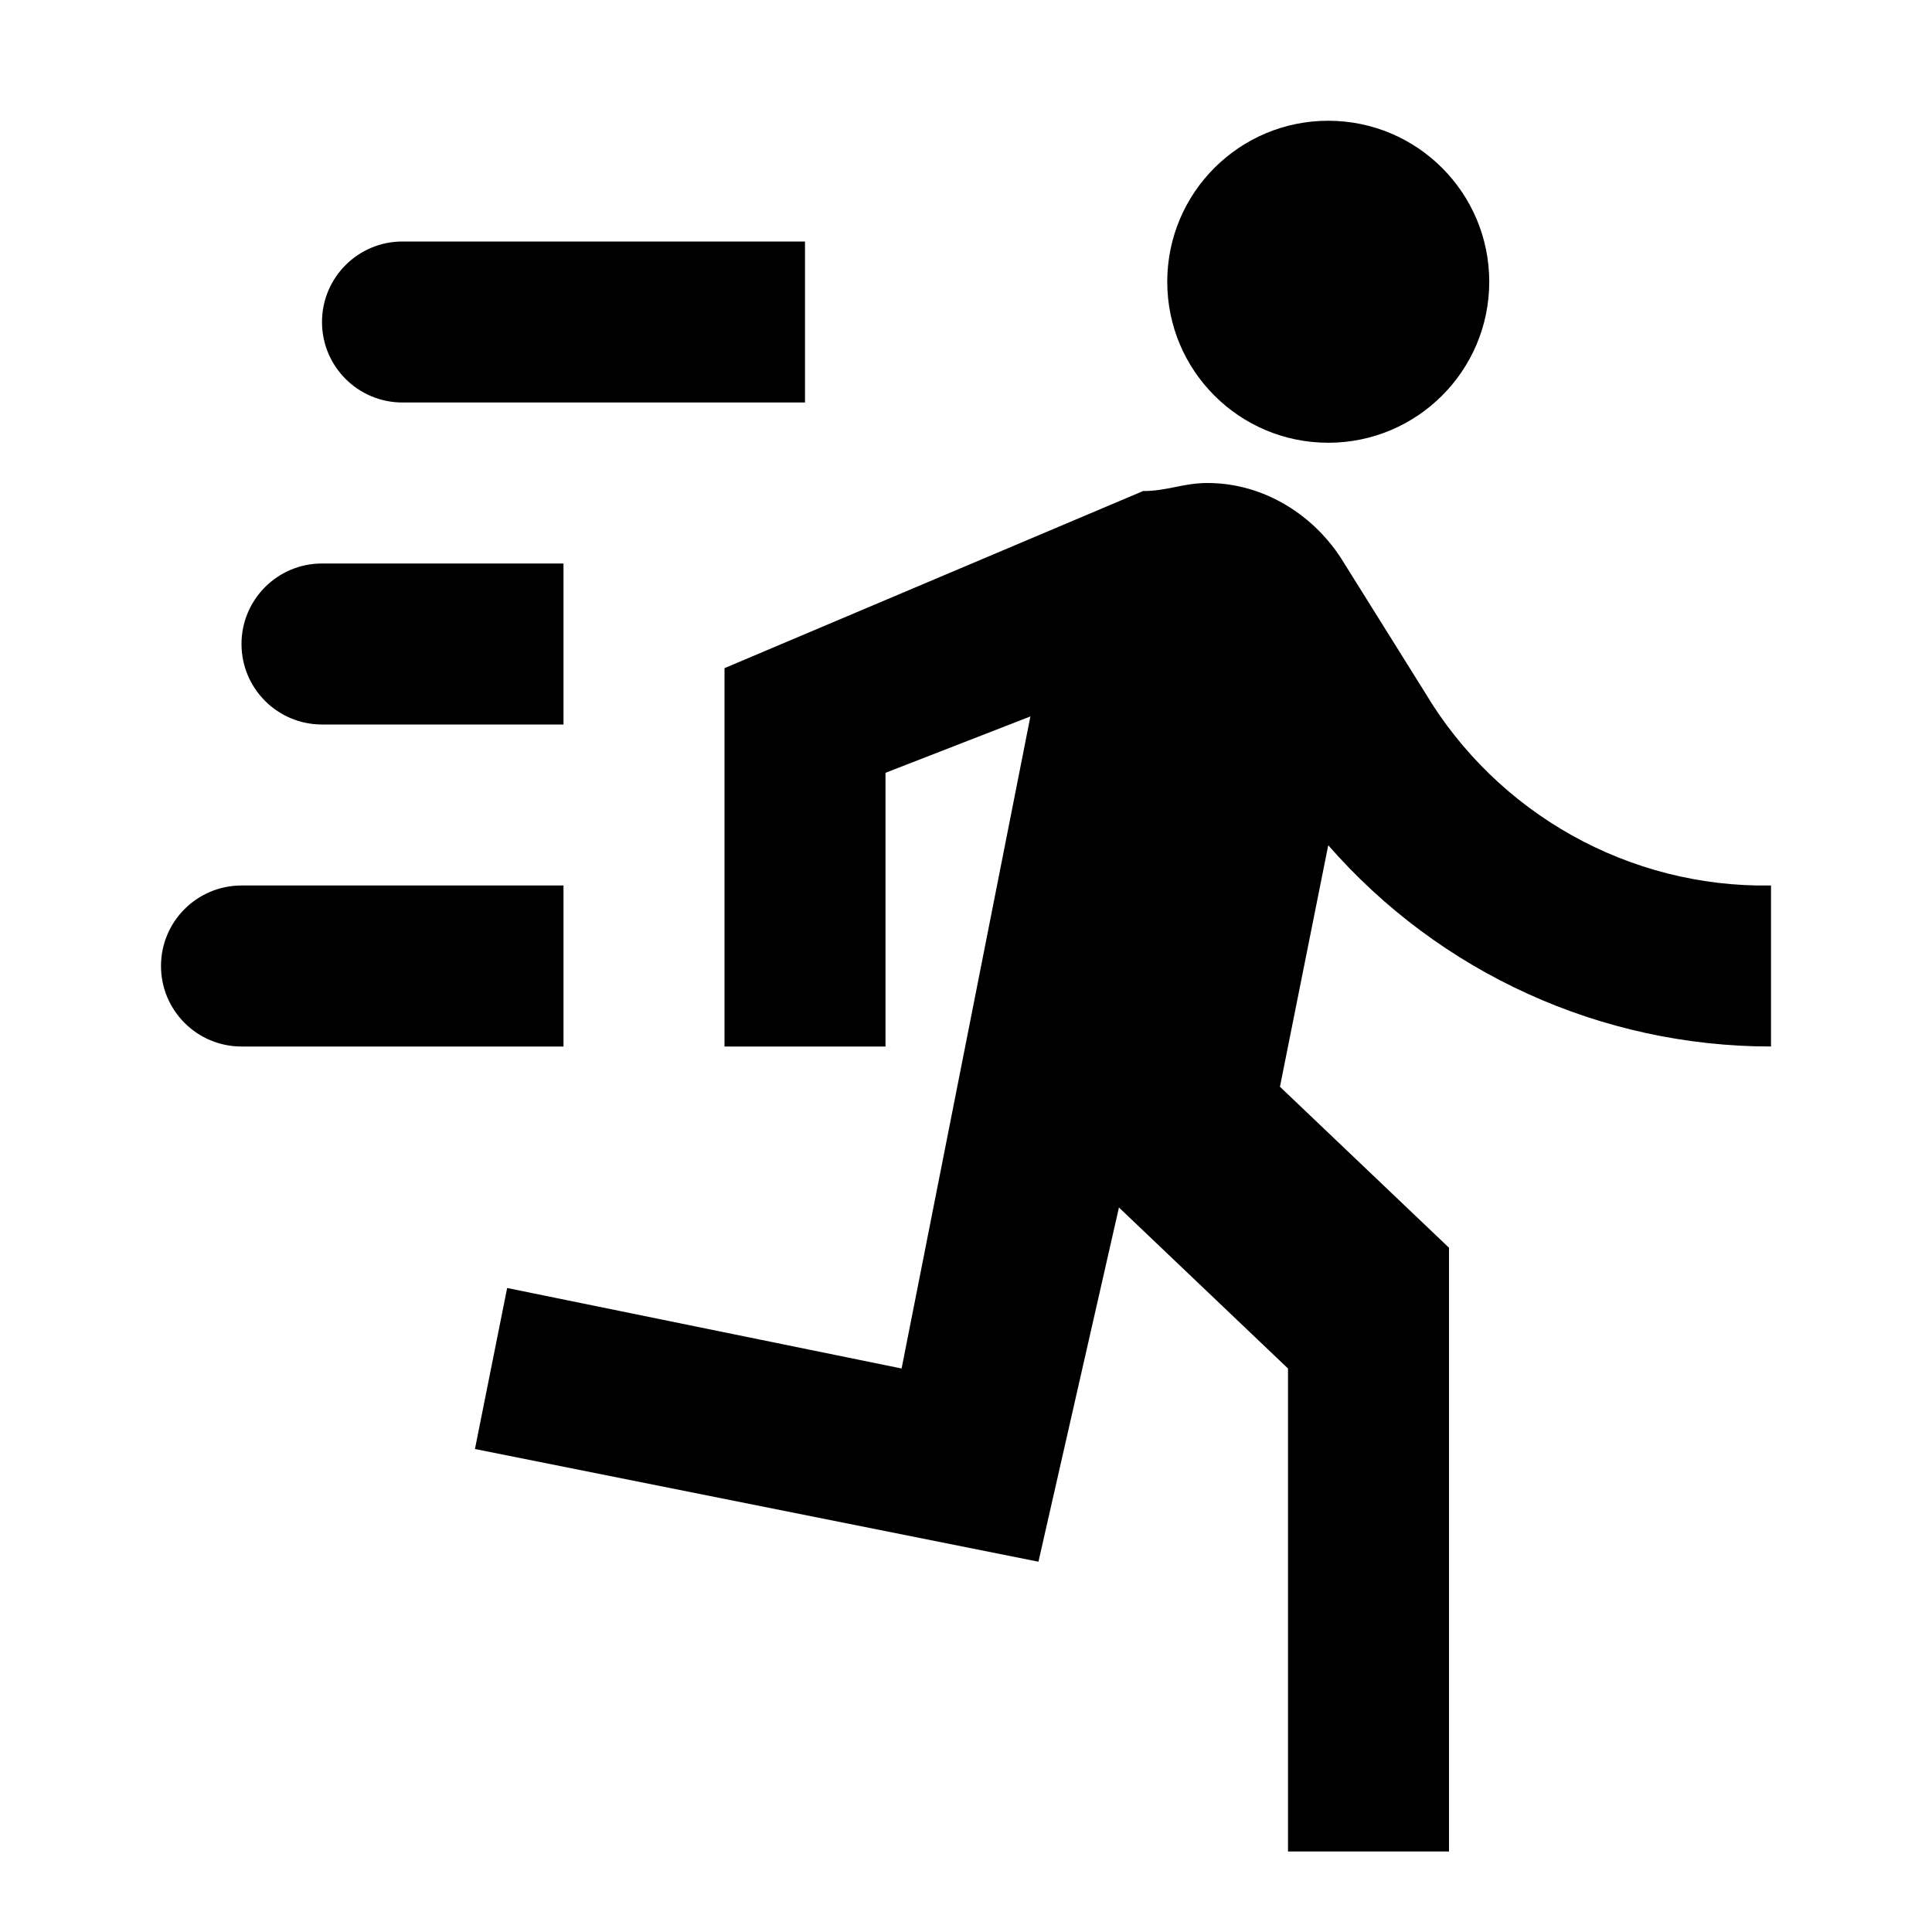
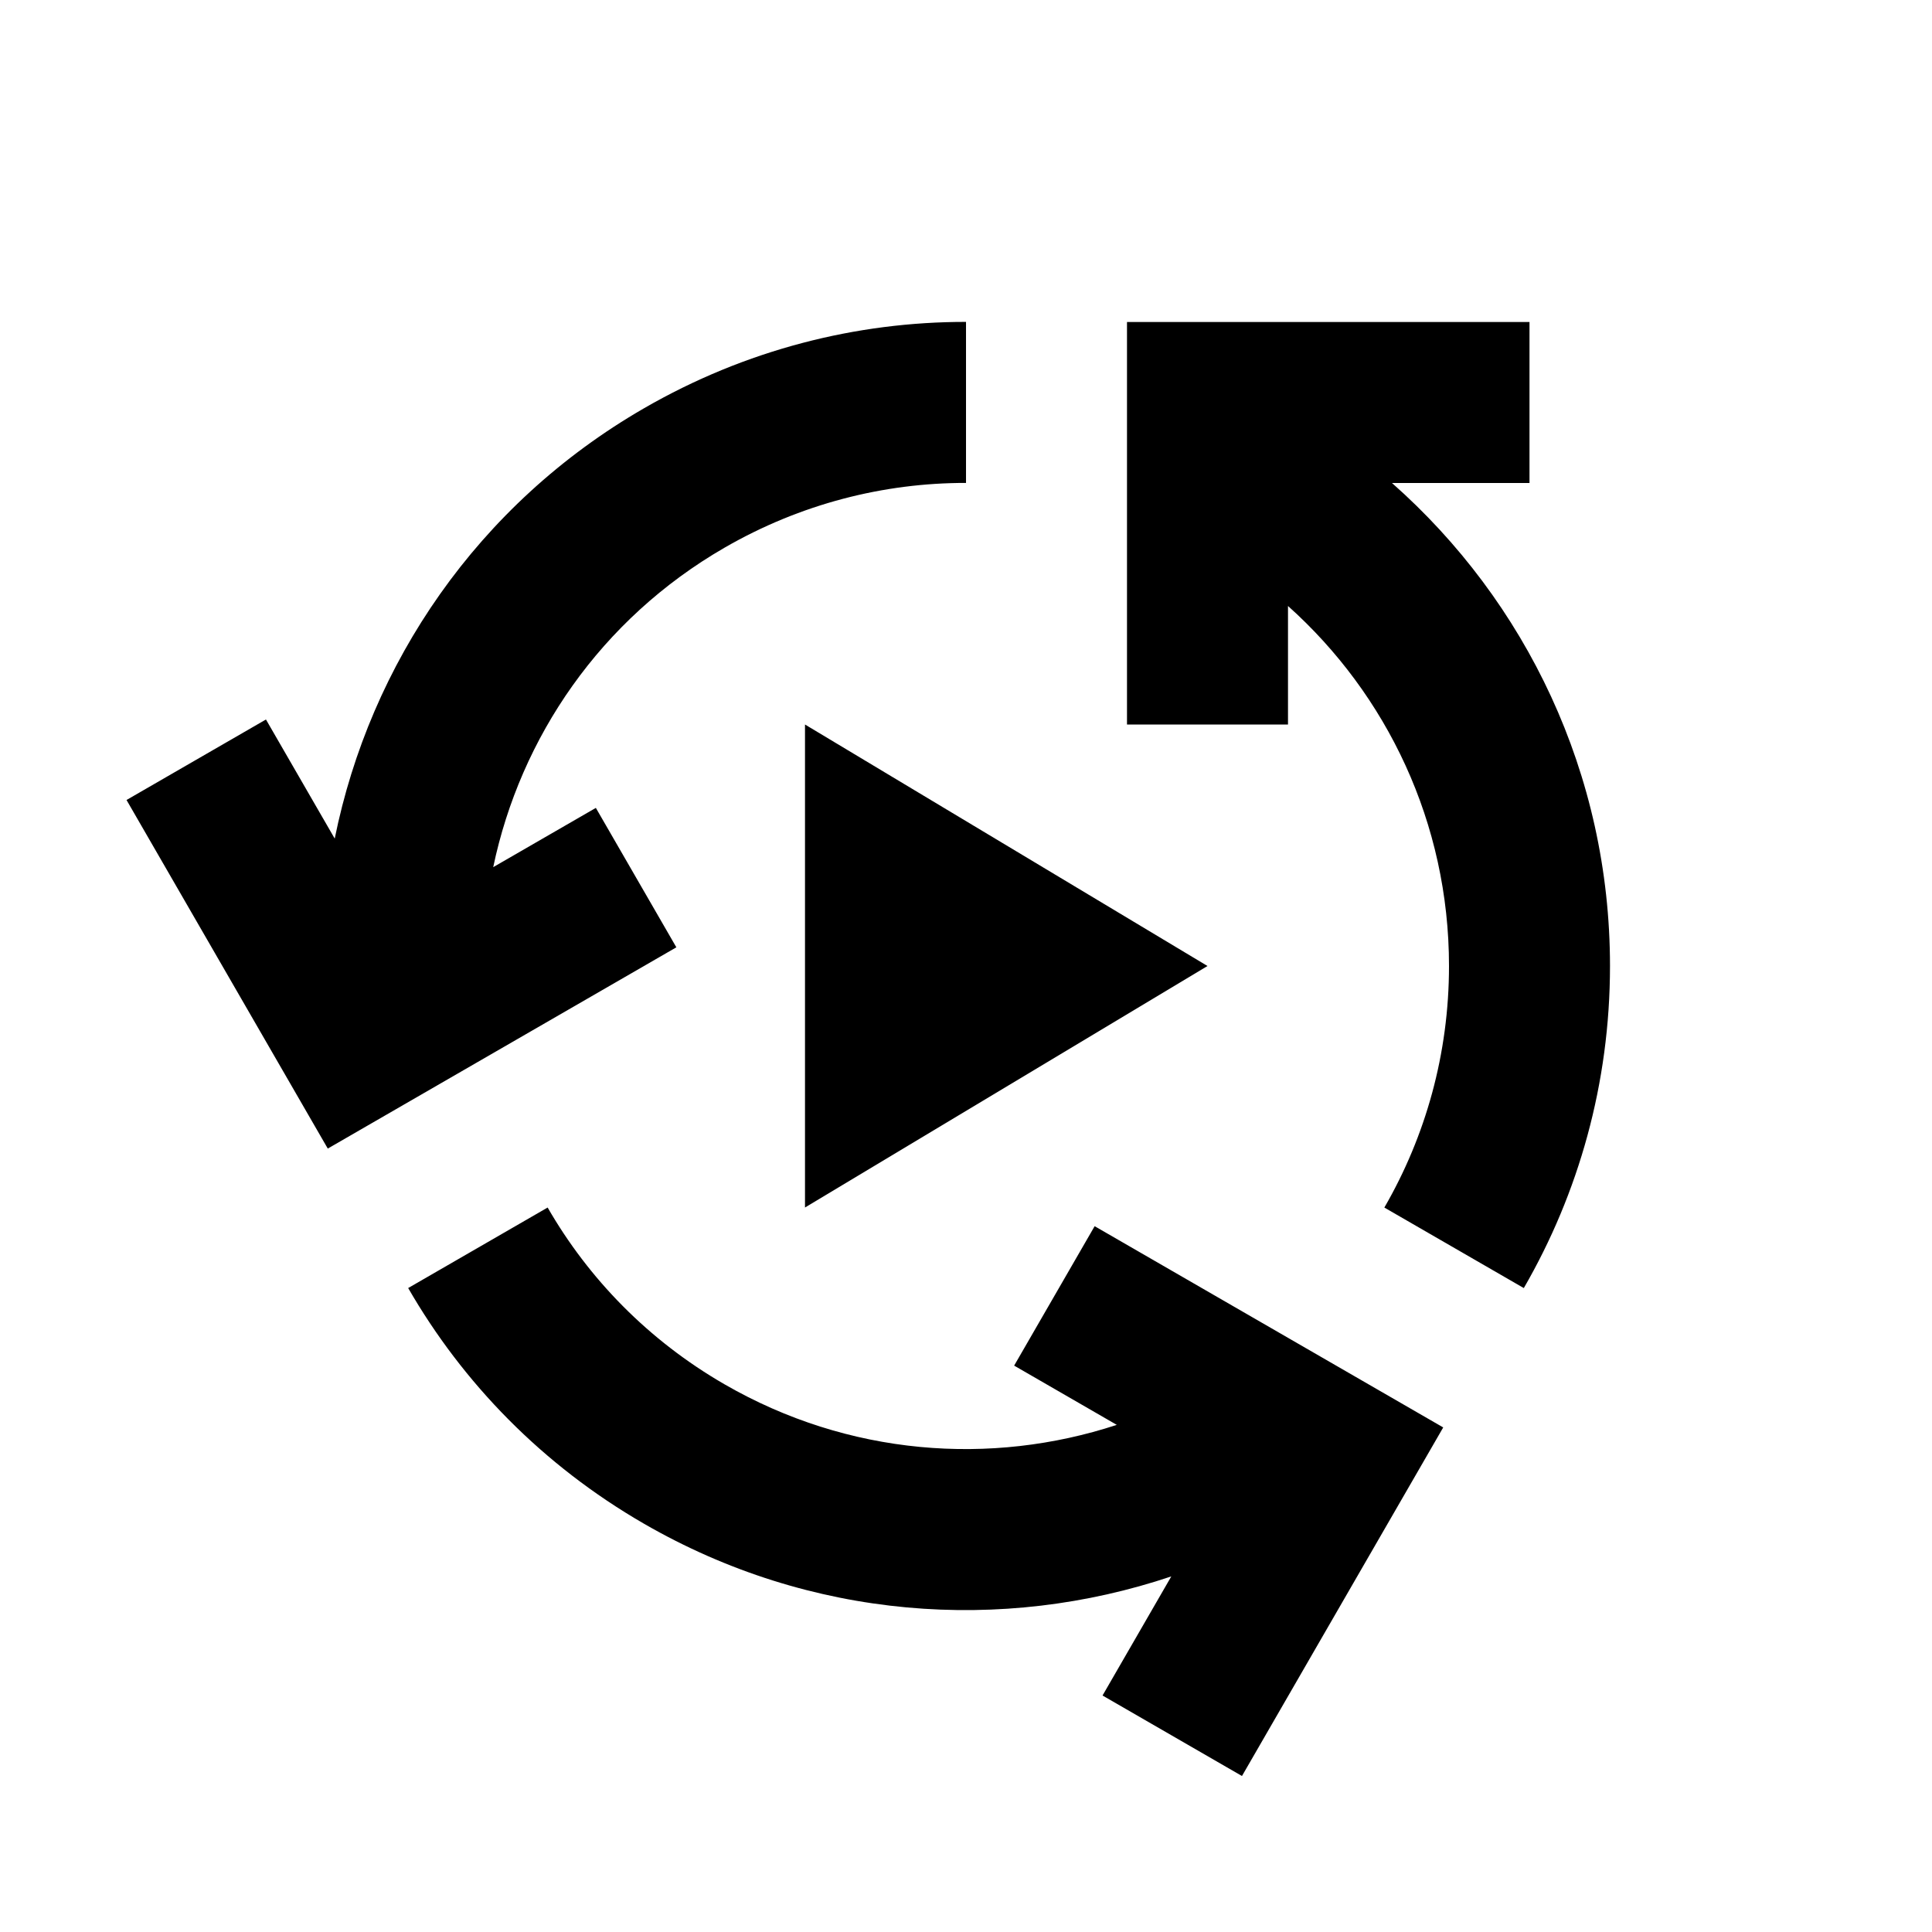
- <svg xmlns="http://www.w3.org/2000/svg" width="24" height="24" viewBox="0 0 24 24">
-   <path fill="currentColor" d="M16.5 5.5a2 2 0 0 0 2-2a2 2 0 0 0-2-2a2 2 0 0 0-2 2a2 2 0 0 0 2 2m-3.6 13.9l1-4.4l2.1 2v6h2v-7.5l-2.1-2l.6-3A7.3 7.3 0 0 0 22 13v-2c-1.76.03-3.4-.89-4.3-2.4l-1-1.6c-.36-.6-1-1-1.7-1c-.3 0-.5.1-.8.1L9 8.3V13h2V9.6l1.8-.7l-1.6 8.1l-4.9-1l-.4 2zM4 9a1 1 0 0 1-1-1a1 1 0 0 1 1-1h3v2zm1-4a1 1 0 0 1-1-1a1 1 0 0 1 1-1h5v2zm-2 8a1 1 0 0 1-1-1a1 1 0 0 1 1-1h4v2z" />
+ <svg xmlns="http://www.w3.org/2000/svg" width="512" height="512" viewBox="0 0 512 512">
+   <path fill="currentColor" fill-rule="evenodd" d="M426.666 256c0 31.094-8.315 60.243-22.841 85.351l-36.958-21.338C377.764 301.184 384 279.32 384 256c0-37.909-16.48-71.969-42.667-95.407V192h-42.667V85.334h106.667V128h-36.446c35.433 31.273 57.779 77.027 57.779 128m-256-147.801c26.928-15.547 56.33-22.92 85.337-22.894v42.675c-21.755-.023-43.808 5.509-64.003 17.169c-32.831 18.955-54.088 50.257-61.292 84.654l27.199-15.704l21.334 36.951l-92.376 53.333l-53.334-92.376l36.95-21.333l18.224 31.563c9.366-46.322 37.817-88.552 81.961-114.038m0 295.603c-26.927-15.547-48.014-37.323-62.495-62.457l36.958-21.337c10.858 18.851 26.675 35.184 46.871 46.843c32.83 18.955 70.567 21.713 103.958 10.754l-27.199-15.704l21.333-36.95l92.376 53.333l-53.333 92.376l-36.951-21.333l18.223-31.563c-44.799 15.049-95.596 11.525-139.741-13.962m42.667-83.799v-128l106.667 64z" clip-rule="evenodd" />
</svg>
